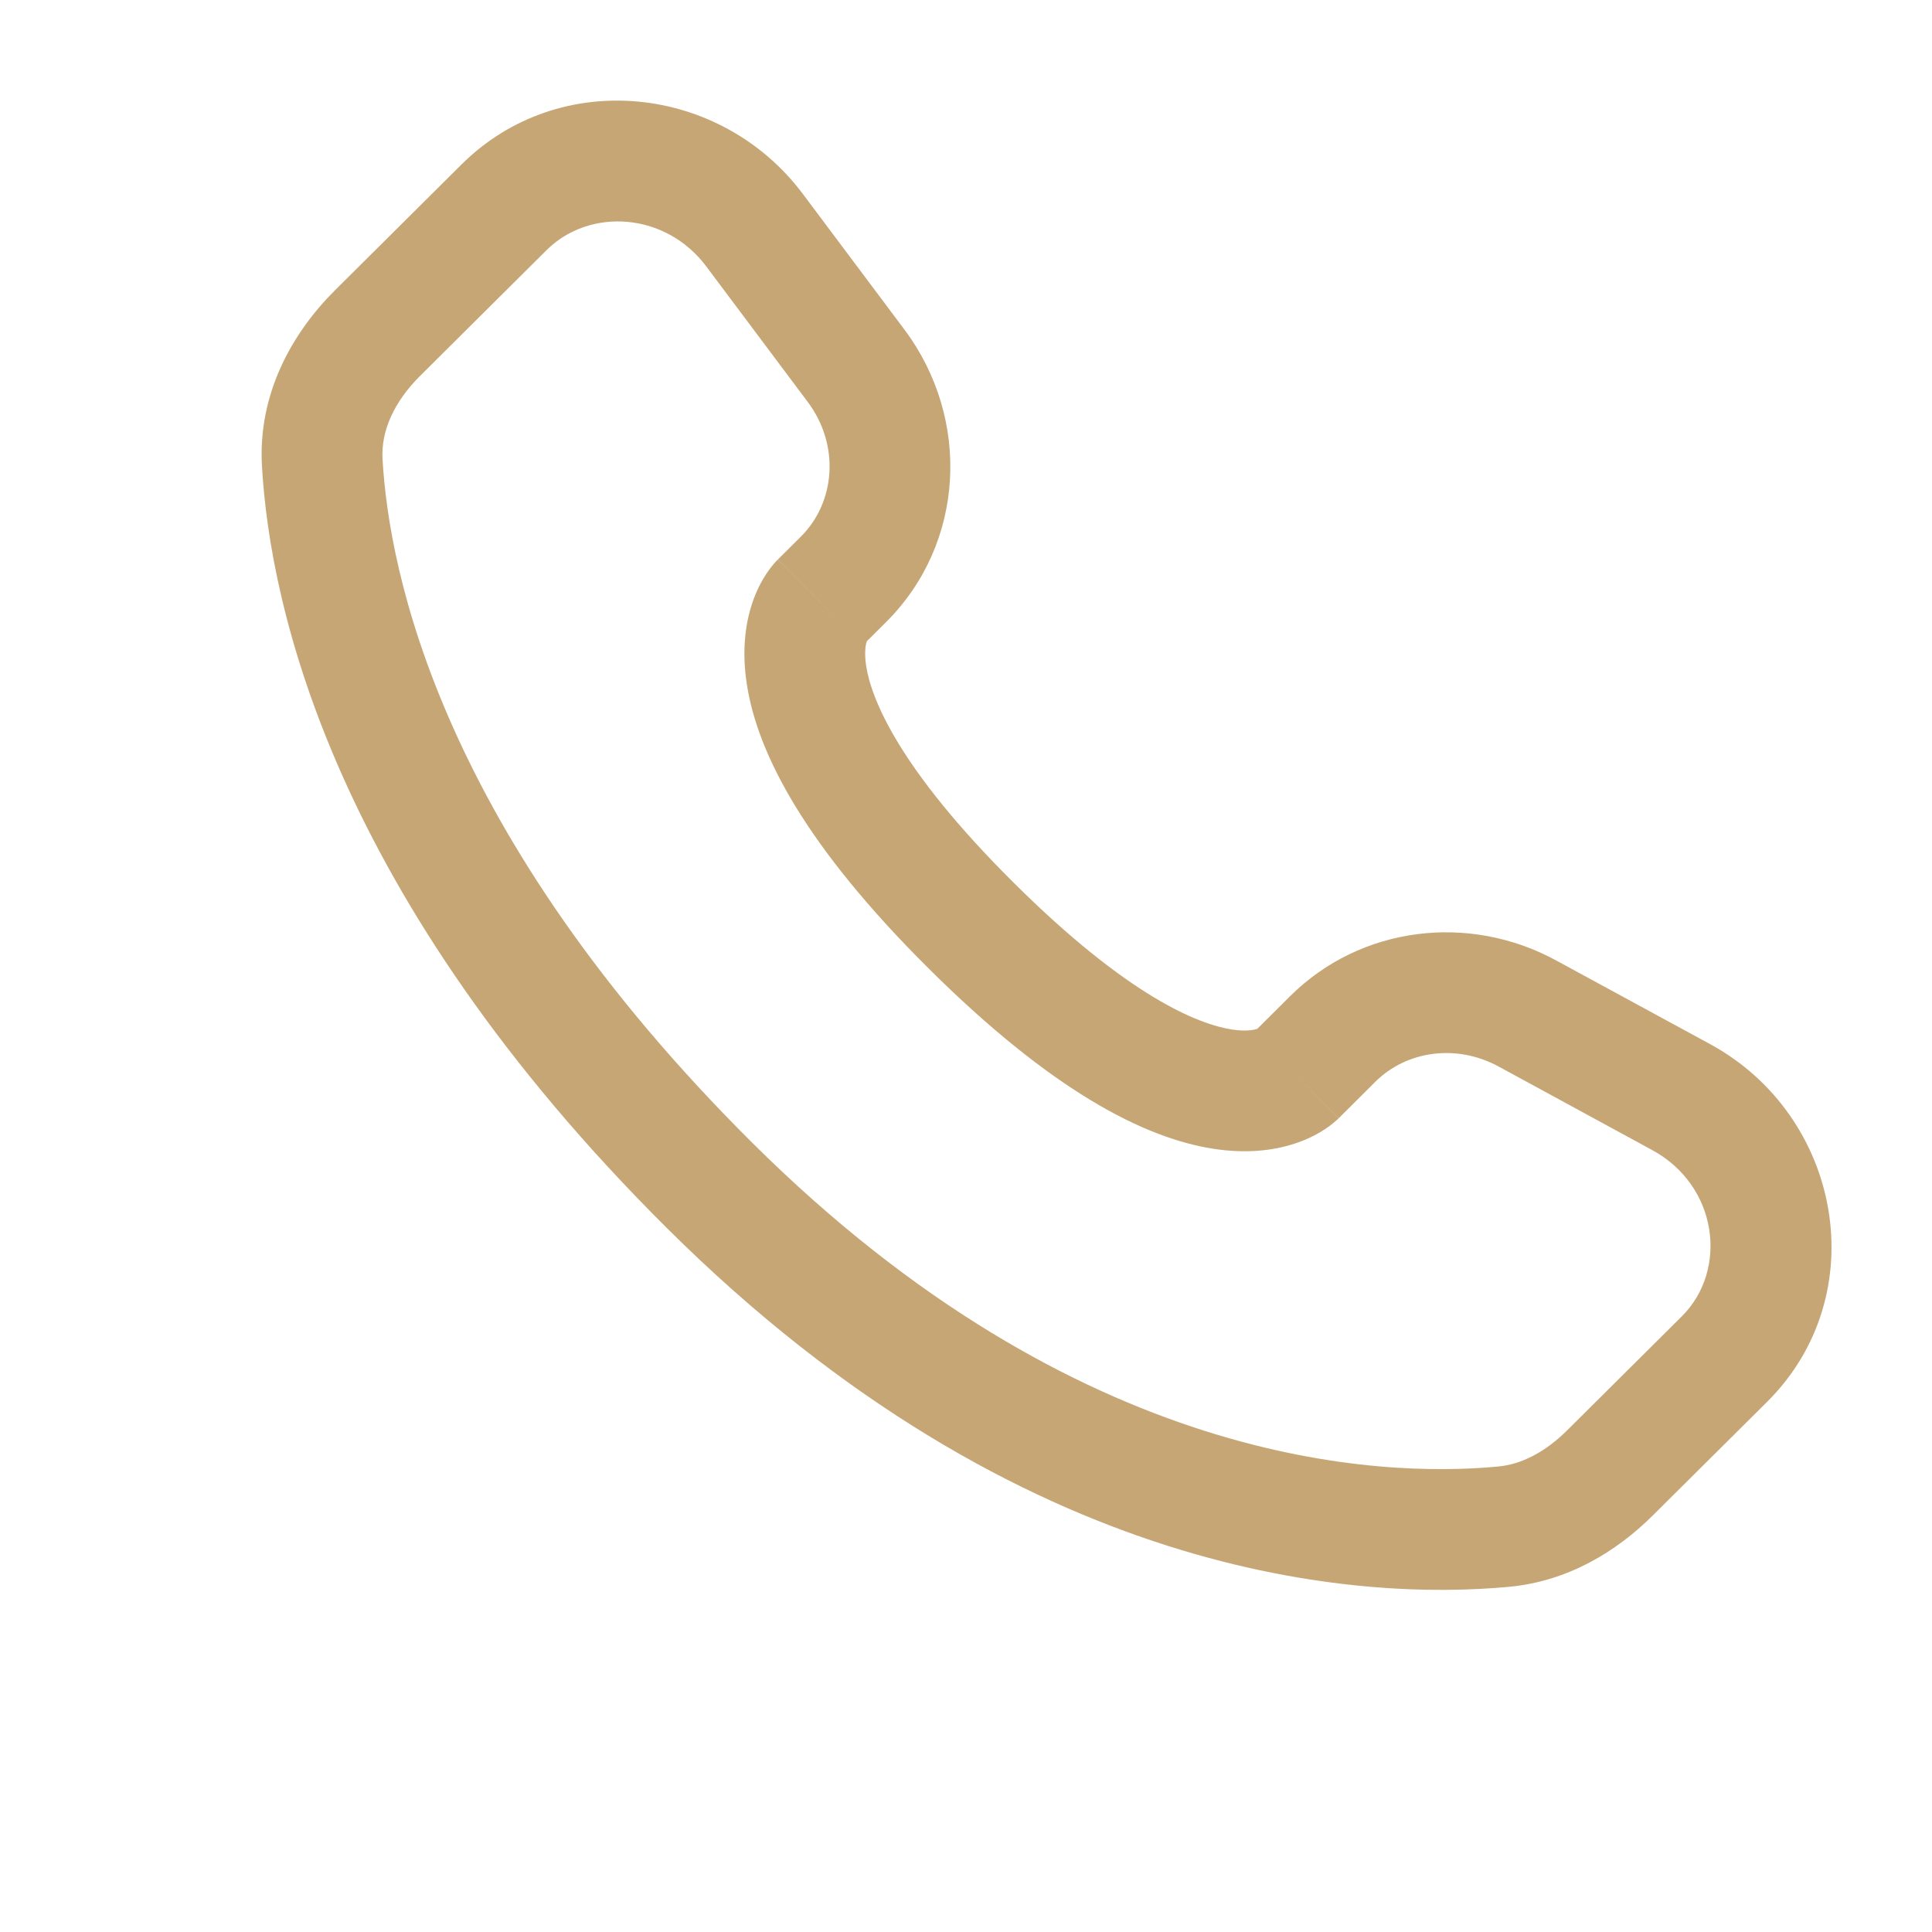
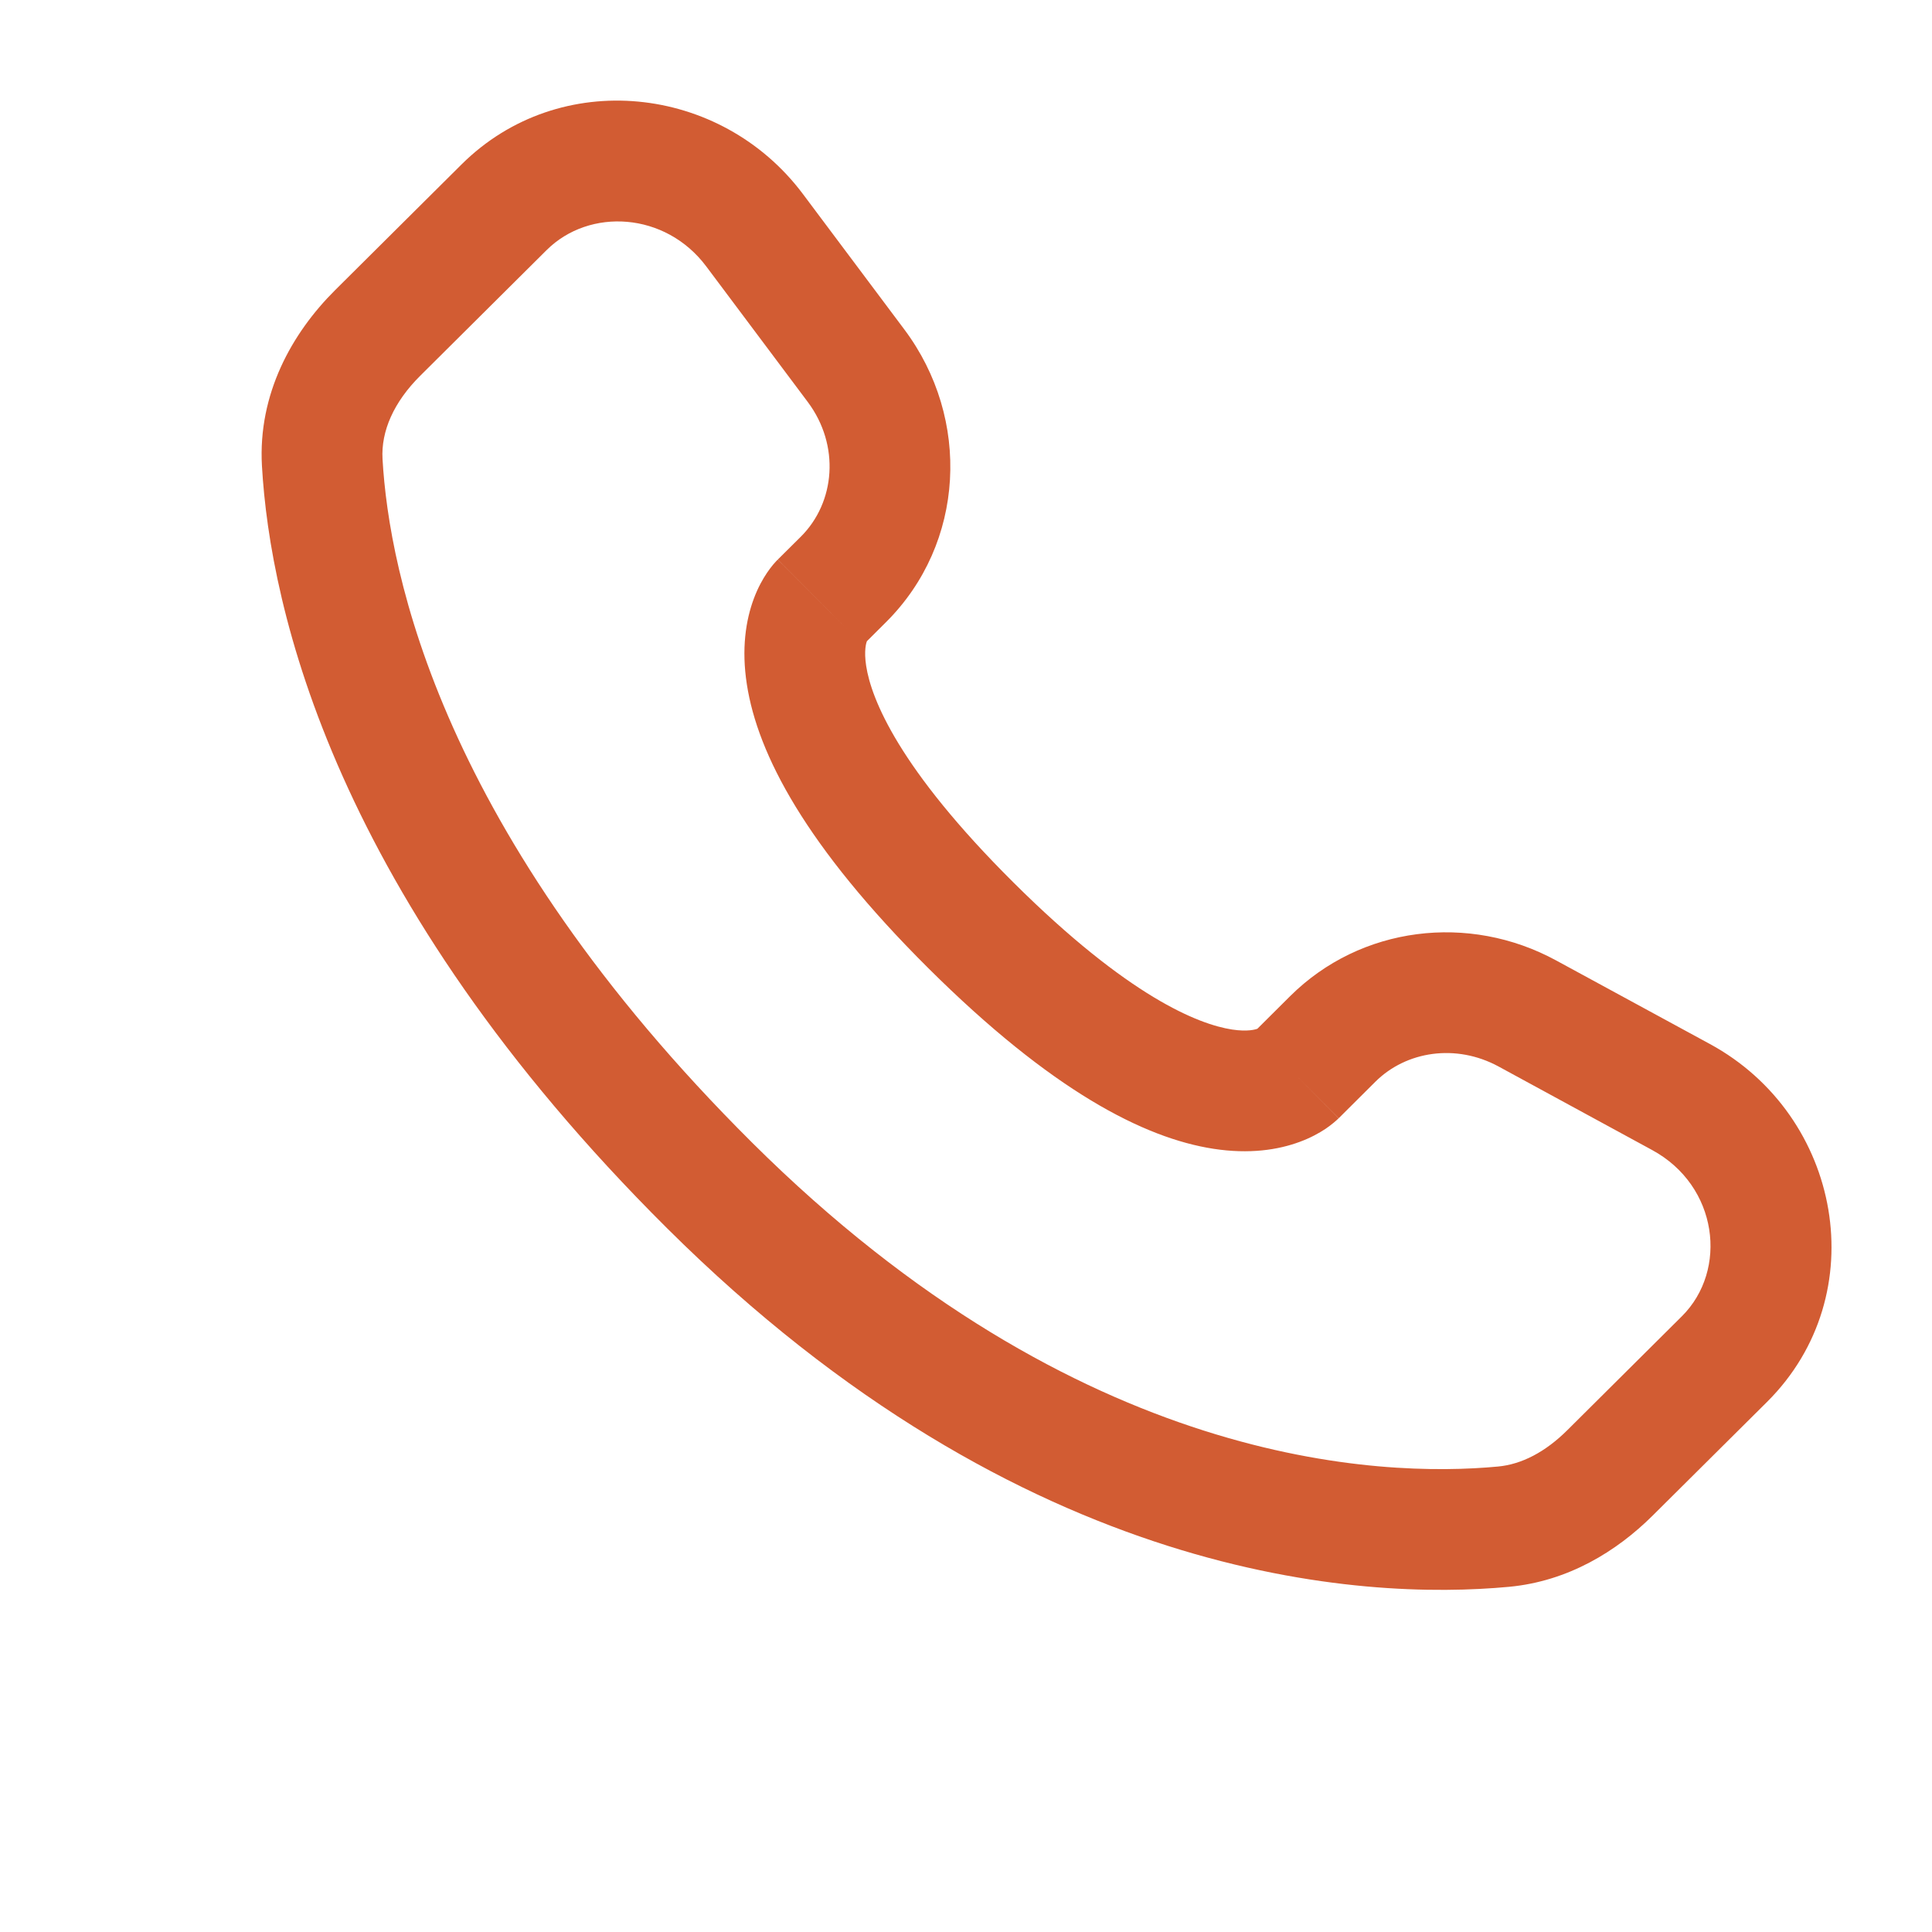
<svg xmlns="http://www.w3.org/2000/svg" width="24px" height="24px" viewBox="0 0 24 24" fill="none">
-   <path d="M16.101 13.359L15.572 12.827H15.572L16.101 13.359ZM16.556 12.906L17.085 13.438H17.085L16.556 12.906ZM18.973 12.589L18.615 13.248L18.973 12.589ZM20.883 13.628L20.525 14.287L20.883 13.628ZM21.422 16.883L21.951 17.415L21.422 16.883ZM20.001 18.295L19.472 17.764L20.001 18.295ZM18.676 18.965L18.746 19.712H18.746L18.676 18.965ZM8.815 14.727L9.344 14.195L8.815 14.727ZM4.003 5.746L3.254 5.788L3.254 5.788L4.003 5.746ZM10.477 7.197L11.006 7.729H11.006L10.477 7.197ZM10.634 4.543L11.235 4.094L10.634 4.543ZM9.373 2.859L8.773 3.309V3.309L9.373 2.859ZM6.261 2.575L6.79 3.107H6.79L6.261 2.575ZM4.692 4.136L4.163 3.604H4.163L4.692 4.136ZM12.063 11.497L12.592 10.965L12.063 11.497ZM16.63 13.891L17.085 13.438L16.027 12.374L15.572 12.827L16.63 13.891ZM18.615 13.248L20.525 14.287L21.241 12.969L19.331 11.931L18.615 13.248ZM20.893 16.351L19.472 17.764L20.53 18.827L21.951 17.415L20.893 16.351ZM18.607 18.218C17.157 18.354 13.406 18.233 9.344 14.195L8.287 15.258C12.719 19.665 16.937 19.881 18.746 19.712L18.607 18.218ZM9.344 14.195C5.473 10.345 4.832 7.108 4.752 5.703L3.254 5.788C3.355 7.556 4.149 11.144 8.287 15.258L9.344 14.195ZM10.72 8.014L11.006 7.729L9.949 6.666L9.662 6.951L10.72 8.014ZM11.235 4.094L9.974 2.41L8.773 3.309L10.034 4.993L11.235 4.094ZM5.733 2.043L4.163 3.604L5.221 4.667L6.79 3.107L5.733 2.043ZM10.191 7.483C9.662 6.951 9.661 6.951 9.66 6.952C9.66 6.952 9.659 6.953 9.659 6.954C9.658 6.955 9.657 6.956 9.656 6.957C9.654 6.959 9.652 6.961 9.65 6.963C9.645 6.968 9.641 6.972 9.636 6.978C9.626 6.988 9.616 7 9.604 7.014C9.582 7.041 9.556 7.074 9.529 7.114C9.475 7.194 9.416 7.299 9.366 7.432C9.264 7.703 9.209 8.061 9.278 8.503C9.412 9.368 10.008 10.511 11.534 12.029L12.592 10.965C11.163 9.545 10.823 8.681 10.76 8.273C10.73 8.079 10.761 7.984 10.77 7.961C10.775 7.947 10.777 7.946 10.771 7.955C10.768 7.96 10.762 7.967 10.754 7.977C10.75 7.982 10.745 7.988 10.739 7.994C10.736 7.997 10.733 8 10.73 8.004C10.729 8.005 10.727 8.007 10.725 8.009C10.724 8.01 10.723 8.011 10.722 8.012C10.722 8.012 10.721 8.013 10.721 8.013C10.72 8.014 10.72 8.014 10.191 7.483ZM11.534 12.029C13.061 13.547 14.21 14.138 15.076 14.271C15.519 14.339 15.876 14.285 16.147 14.184C16.28 14.135 16.386 14.076 16.466 14.023C16.506 13.996 16.539 13.97 16.566 13.948C16.58 13.937 16.592 13.926 16.602 13.917C16.608 13.912 16.613 13.907 16.617 13.903C16.619 13.901 16.622 13.899 16.624 13.897C16.625 13.896 16.626 13.895 16.627 13.894C16.627 13.893 16.628 13.893 16.628 13.892C16.629 13.892 16.63 13.891 16.101 13.359C15.572 12.827 15.573 12.826 15.573 12.826C15.573 12.826 15.574 12.825 15.575 12.824C15.576 12.823 15.576 12.823 15.577 12.822C15.579 12.82 15.581 12.818 15.583 12.817C15.586 12.813 15.589 12.81 15.593 12.807C15.599 12.802 15.604 12.797 15.609 12.793C15.619 12.785 15.627 12.78 15.631 12.776C15.64 12.77 15.638 12.773 15.624 12.778C15.599 12.788 15.501 12.819 15.304 12.789C14.89 12.725 14.02 12.385 12.592 10.965L11.534 12.029ZM9.974 2.41C8.954 1.048 6.95 0.833 5.733 2.043L6.79 3.107C7.322 2.578 8.266 2.632 8.773 3.309L9.974 2.41ZM4.752 5.703C4.732 5.357 4.891 4.995 5.221 4.667L4.163 3.604C3.626 4.138 3.203 4.894 3.254 5.788L4.752 5.703ZM19.472 17.764C19.198 18.037 18.903 18.191 18.607 18.218L18.746 19.712C19.48 19.643 20.082 19.272 20.53 18.827L19.472 17.764ZM11.006 7.729C11.991 6.75 12.064 5.202 11.235 4.094L10.034 4.993C10.437 5.532 10.377 6.239 9.949 6.666L11.006 7.729ZM20.525 14.287C21.343 14.732 21.47 15.777 20.893 16.351L21.951 17.415C23.291 16.082 22.878 13.858 21.241 12.969L20.525 14.287ZM17.085 13.438C17.469 13.056 18.087 12.962 18.615 13.248L19.331 11.931C18.247 11.341 16.903 11.504 16.027 12.374L17.085 13.438Z" fill="#C7A676" />
+   <path d="M16.101 13.359L15.572 12.827H15.572L16.101 13.359ZM16.556 12.906L17.085 13.438H17.085L16.556 12.906ZM18.973 12.589L18.615 13.248L18.973 12.589ZM20.883 13.628L20.525 14.287L20.883 13.628ZM21.422 16.883L21.951 17.415L21.422 16.883ZM20.001 18.295L19.472 17.764L20.001 18.295ZM18.676 18.965L18.746 19.712H18.746L18.676 18.965ZM8.815 14.727L9.344 14.195L8.815 14.727ZM4.003 5.746L3.254 5.788L3.254 5.788L4.003 5.746ZM10.477 7.197L11.006 7.729H11.006L10.477 7.197ZM10.634 4.543L11.235 4.094L10.634 4.543ZM9.373 2.859L8.773 3.309V3.309L9.373 2.859ZM6.261 2.575L6.79 3.107H6.79L6.261 2.575ZM4.692 4.136L4.163 3.604H4.163L4.692 4.136ZM12.063 11.497L12.592 10.965L12.063 11.497ZM16.63 13.891L17.085 13.438L16.027 12.374L15.572 12.827L16.63 13.891ZM18.615 13.248L20.525 14.287L21.241 12.969L19.331 11.931L18.615 13.248ZM20.893 16.351L19.472 17.764L20.53 18.827L21.951 17.415L20.893 16.351ZM18.607 18.218C17.157 18.354 13.406 18.233 9.344 14.195L8.287 15.258C12.719 19.665 16.937 19.881 18.746 19.712L18.607 18.218ZM9.344 14.195C5.473 10.345 4.832 7.108 4.752 5.703L3.254 5.788C3.355 7.556 4.149 11.144 8.287 15.258L9.344 14.195ZM10.72 8.014L11.006 7.729L9.949 6.666L9.662 6.951L10.72 8.014ZM11.235 4.094L9.974 2.41L8.773 3.309L10.034 4.993L11.235 4.094ZM5.733 2.043L4.163 3.604L5.221 4.667L6.79 3.107L5.733 2.043ZM10.191 7.483C9.662 6.951 9.661 6.951 9.66 6.952C9.66 6.952 9.659 6.953 9.659 6.954C9.658 6.955 9.657 6.956 9.656 6.957C9.654 6.959 9.652 6.961 9.65 6.963C9.645 6.968 9.641 6.972 9.636 6.978C9.626 6.988 9.616 7 9.604 7.014C9.582 7.041 9.556 7.074 9.529 7.114C9.475 7.194 9.416 7.299 9.366 7.432C9.264 7.703 9.209 8.061 9.278 8.503C9.412 9.368 10.008 10.511 11.534 12.029L12.592 10.965C11.163 9.545 10.823 8.681 10.76 8.273C10.73 8.079 10.761 7.984 10.77 7.961C10.775 7.947 10.777 7.946 10.771 7.955C10.768 7.96 10.762 7.967 10.754 7.977C10.75 7.982 10.745 7.988 10.739 7.994C10.736 7.997 10.733 8 10.73 8.004C10.729 8.005 10.727 8.007 10.725 8.009C10.724 8.01 10.723 8.011 10.722 8.012C10.722 8.012 10.721 8.013 10.721 8.013C10.72 8.014 10.72 8.014 10.191 7.483ZM11.534 12.029C13.061 13.547 14.21 14.138 15.076 14.271C15.519 14.339 15.876 14.285 16.147 14.184C16.28 14.135 16.386 14.076 16.466 14.023C16.506 13.996 16.539 13.97 16.566 13.948C16.58 13.937 16.592 13.926 16.602 13.917C16.608 13.912 16.613 13.907 16.617 13.903C16.619 13.901 16.622 13.899 16.624 13.897C16.625 13.896 16.626 13.895 16.627 13.894C16.627 13.893 16.628 13.893 16.628 13.892C16.629 13.892 16.63 13.891 16.101 13.359C15.572 12.827 15.573 12.826 15.573 12.826C15.573 12.826 15.574 12.825 15.575 12.824C15.576 12.823 15.576 12.823 15.577 12.822C15.579 12.82 15.581 12.818 15.583 12.817C15.586 12.813 15.589 12.81 15.593 12.807C15.599 12.802 15.604 12.797 15.609 12.793C15.619 12.785 15.627 12.78 15.631 12.776C15.64 12.77 15.638 12.773 15.624 12.778C15.599 12.788 15.501 12.819 15.304 12.789C14.89 12.725 14.02 12.385 12.592 10.965L11.534 12.029ZM9.974 2.41C8.954 1.048 6.95 0.833 5.733 2.043L6.79 3.107C7.322 2.578 8.266 2.632 8.773 3.309L9.974 2.41ZM4.752 5.703C4.732 5.357 4.891 4.995 5.221 4.667L4.163 3.604C3.626 4.138 3.203 4.894 3.254 5.788L4.752 5.703ZM19.472 17.764C19.198 18.037 18.903 18.191 18.607 18.218L18.746 19.712C19.48 19.643 20.082 19.272 20.53 18.827L19.472 17.764ZM11.006 7.729C11.991 6.75 12.064 5.202 11.235 4.094L10.034 4.993C10.437 5.532 10.377 6.239 9.949 6.666L11.006 7.729ZM20.525 14.287C21.343 14.732 21.47 15.777 20.893 16.351L21.951 17.415C23.291 16.082 22.878 13.858 21.241 12.969L20.525 14.287ZM17.085 13.438C17.469 13.056 18.087 12.962 18.615 13.248L19.331 11.931C18.247 11.341 16.903 11.504 16.027 12.374L17.085 13.438Z" fill="#D25C33" />
</svg>
